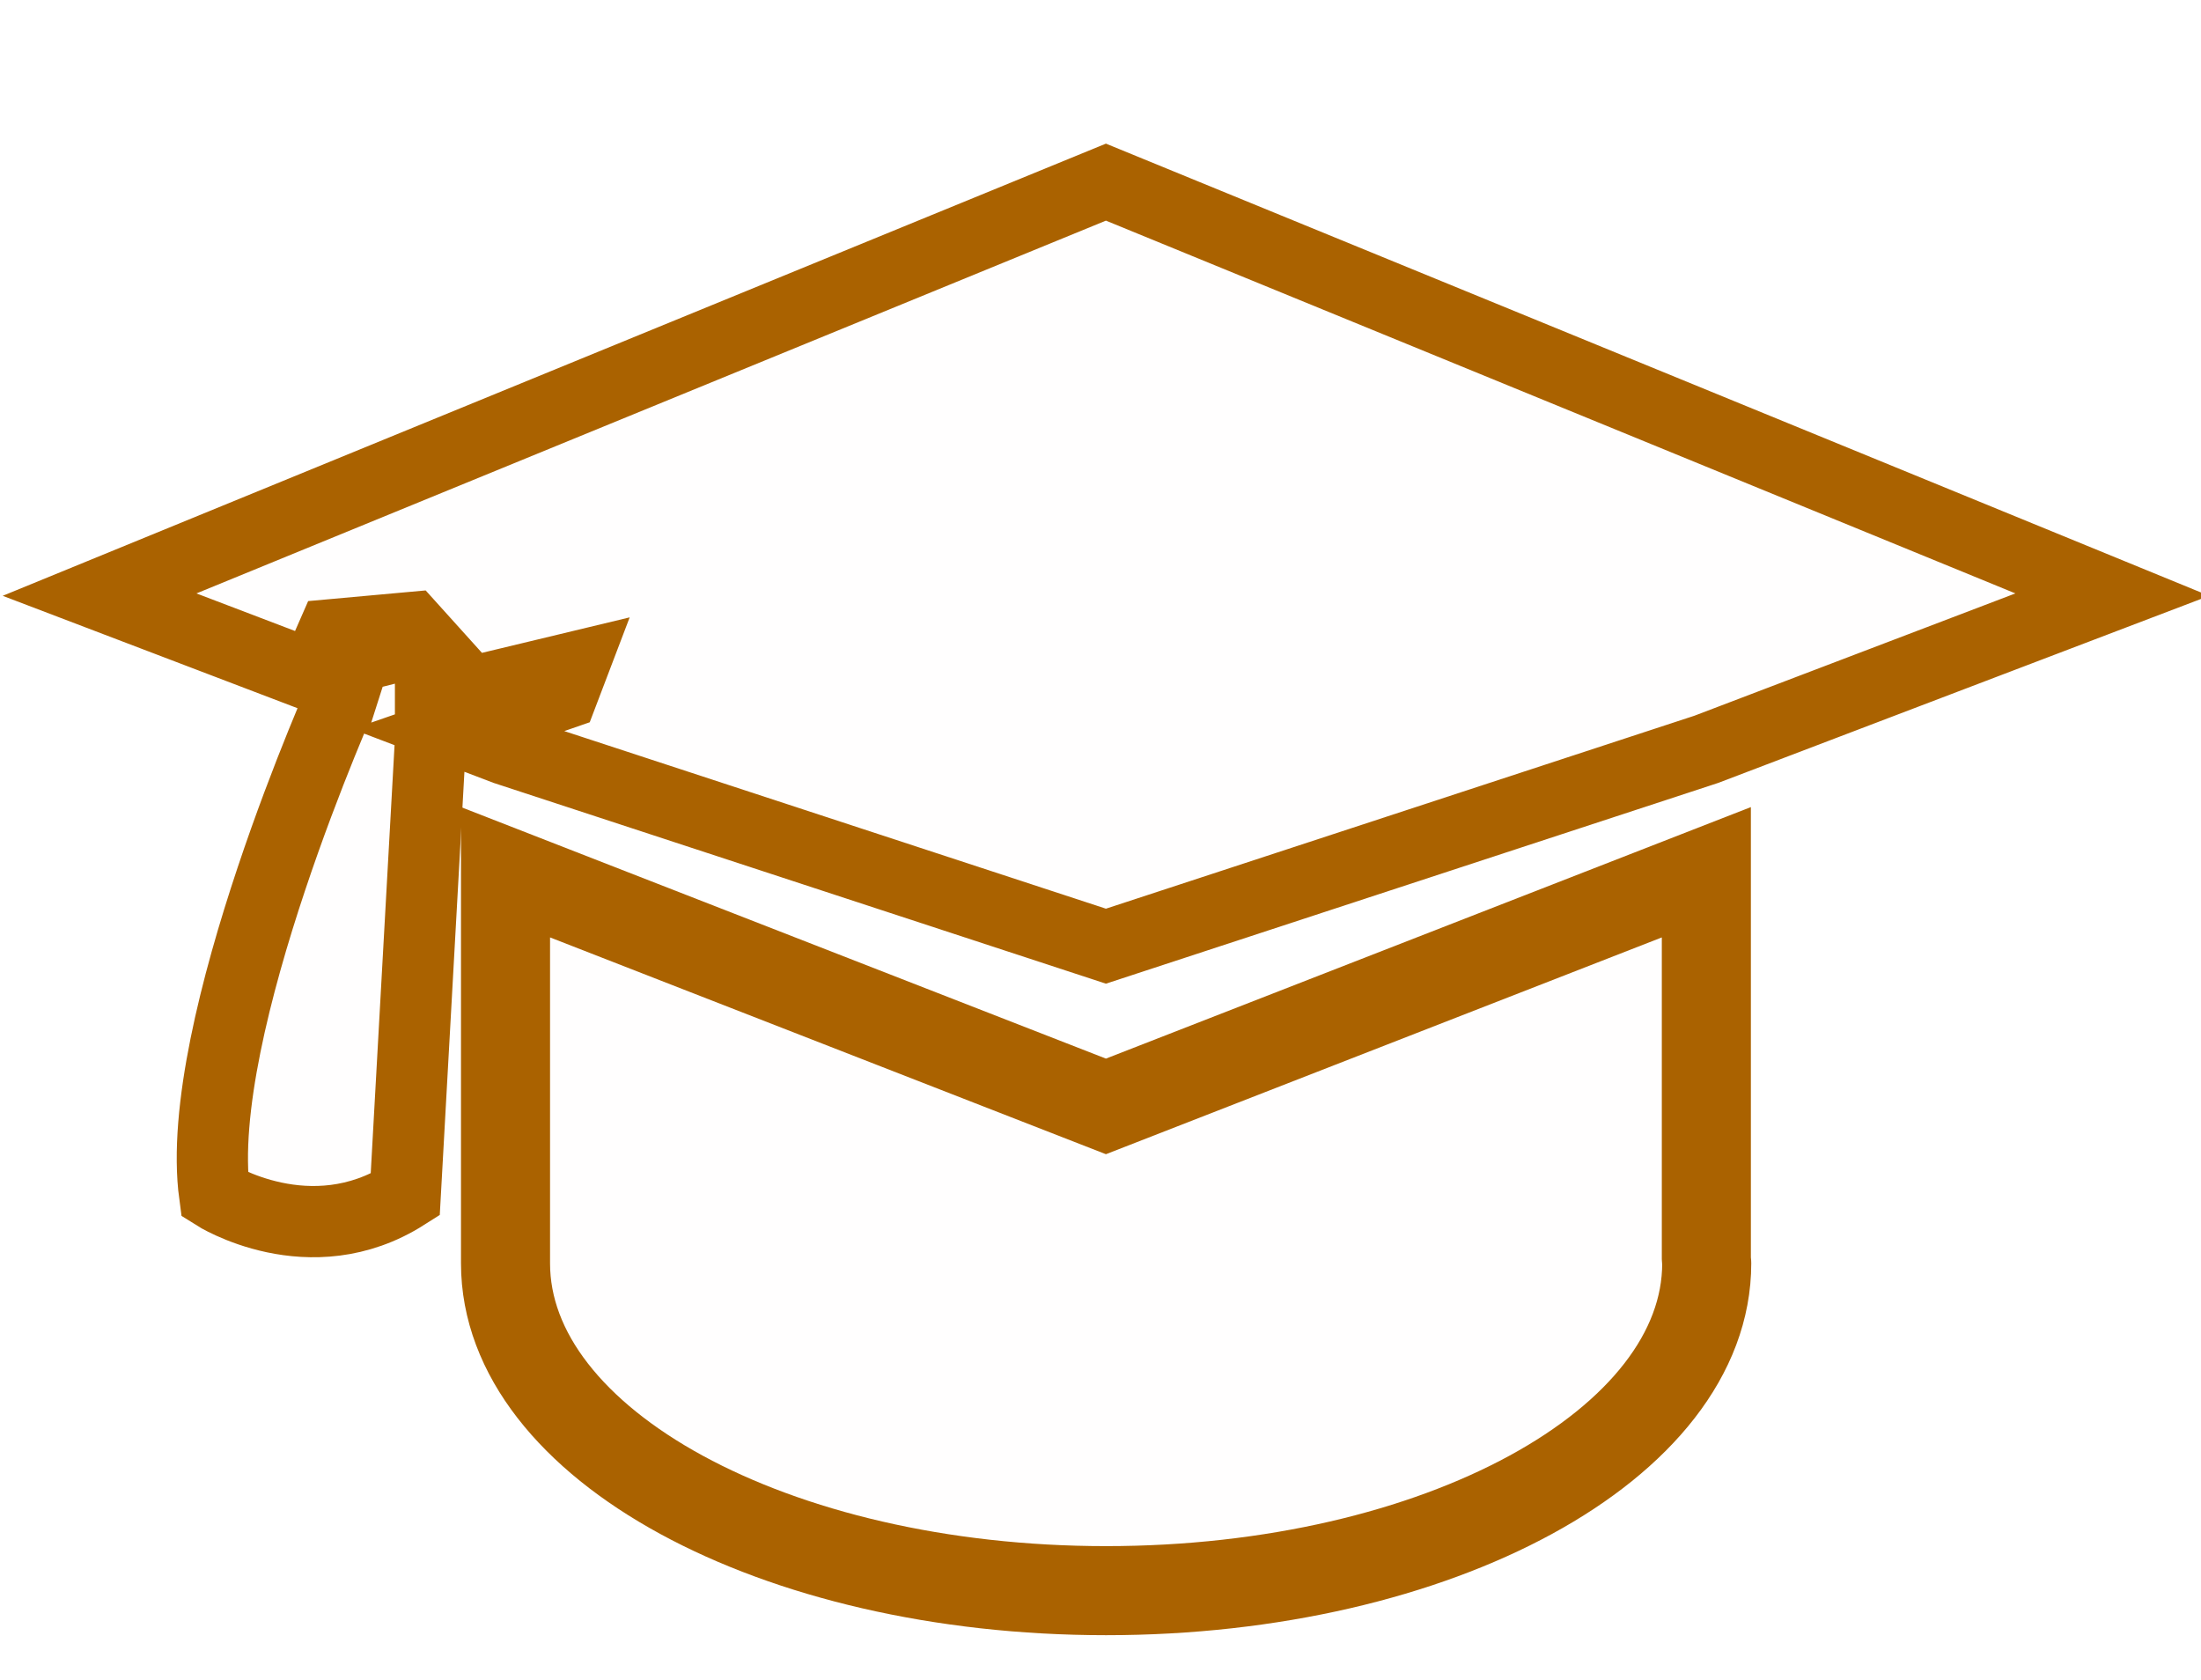
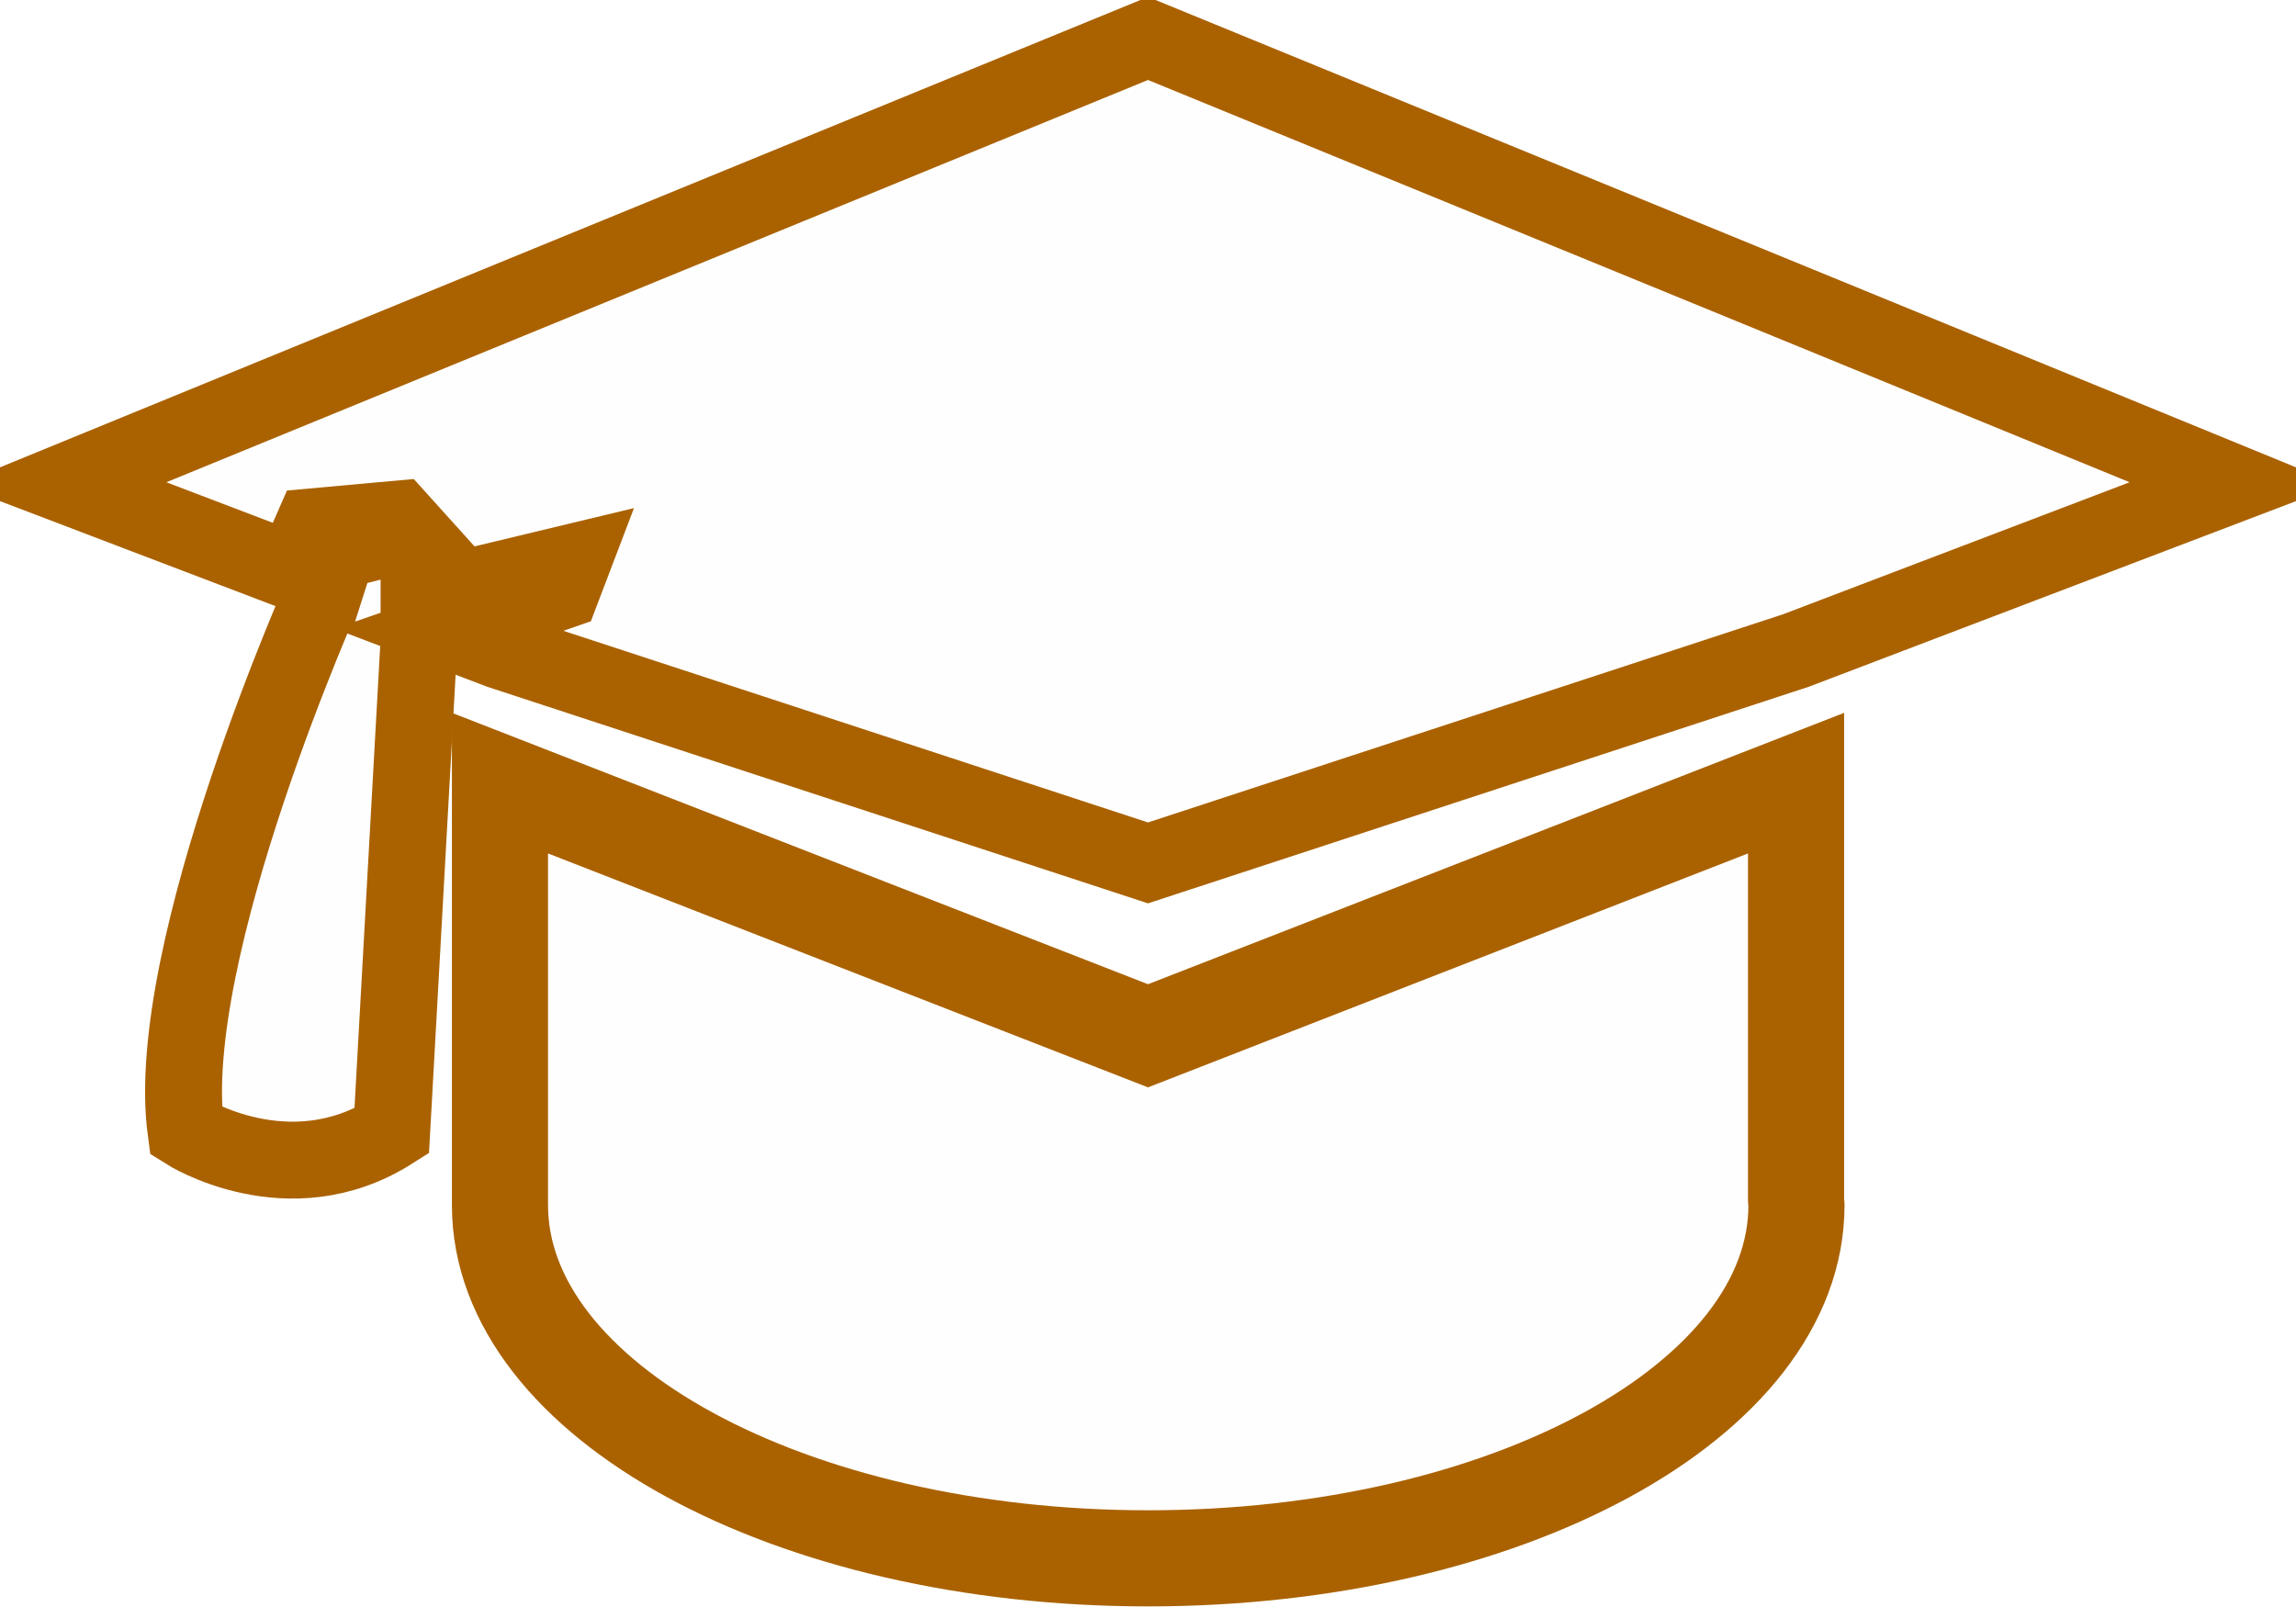
- <svg xmlns="http://www.w3.org/2000/svg" xmlns:xlink="http://www.w3.org/1999/xlink" version="1.1" preserveAspectRatio="xMidYMid meet" viewBox="0 0 865 660" width="865" height="660">
+ <svg xmlns="http://www.w3.org/2000/svg" xmlns:xlink="http://www.w3.org/1999/xlink" version="1.1" preserveAspectRatio="xMidYMid meet" viewBox="25.13 57.57 819 584.99" width="791" height="553.49">
  <defs>
-     <path d="M198.67 342.76L198.67 433.28C198.67 471.17 198.67 492.22 198.67 496.43C198.67 567.47 304.35 625.06 434.7 625.06C565.05 625.06 670.75 567.47 670.75 496.43C670.75 495.87 670.6 495.3 670.6 494.76C670.6 484.62 670.6 433.96 670.6 342.76L434.63 434.77L198.67 342.76Z" id="a11LjW47qU" />
-     <path d="M123.43 265.79L130.61 249.4L161.58 246.59L166 251.49L139.42 258.2C137.1 265.53 135.81 269.6 135.55 270.41C135.54 270.41 75.52 404.08 84.34 469.47C84.34 469.47 121.8 493.27 159.25 469.47C159.91 457.55 163.23 397.95 169.2 290.68L169.2 275.8L224.94 262.41L221.01 272.73L179.45 287.13L198.67 294.45L434.63 371.81L670.59 294.45L830.13 233.66L434.63 71.57L39.13 233.66L123.43 265.79Z" id="bpUWxVYJ6" />
+     <path d="M198.67 433.28C198.67 471.17 198.67 492.22 198.67 496.43C198.67 567.47 304.35 625.06 434.7 625.06C565.05 625.06 670.75 567.47 670.75 496.43C670.75 495.87 670.6 495.3 670.6 494.76C670.6 484.62 670.6 433.96 670.6 342.76C654.87 348.89 576.21 379.56 434.63 434.77L198.67 342.76C198.67 397.07 198.67 427.25 198.67 433.28Z" id="bWPXY8vY4" />
+     <path d="M198.67 433.28C198.67 471.17 198.67 492.22 198.67 496.43C198.67 567.47 304.35 625.06 434.7 625.06C565.05 625.06 670.75 567.47 670.75 496.43C670.75 495.87 670.6 495.3 670.6 494.76C670.6 484.62 670.6 433.96 670.6 342.76C654.87 348.89 576.21 379.56 434.63 434.77L198.67 342.76C198.67 397.07 198.67 427.25 198.67 433.28Z" id="a49B6PYCh1" />
+     <path d="M130.61 249.4L161.58 246.59L166 251.49C150.05 255.52 141.19 257.75 139.42 258.2C137.1 265.53 135.81 269.6 135.55 270.41C135.54 270.41 75.52 404.08 84.34 469.47C84.34 469.47 121.8 493.27 159.25 469.47C159.91 457.55 163.23 397.95 169.2 290.68C169.2 289.69 169.2 284.73 169.2 275.8L224.94 262.41L221.01 272.73L179.45 287.13L198.67 294.45L434.63 371.81L670.59 294.45L830.13 233.66L434.63 71.57L39.13 233.66L123.43 265.79L130.61 249.4Z" id="b15bsDefod" />
+     <path d="M130.61 249.4L161.58 246.59L166 251.49C150.05 255.52 141.19 257.75 139.42 258.2C137.1 265.53 135.81 269.6 135.55 270.41C135.54 270.41 75.52 404.08 84.34 469.47C84.34 469.47 121.8 493.27 159.25 469.47C159.91 457.55 163.23 397.95 169.2 290.68C169.2 289.69 169.2 284.73 169.2 275.8L224.94 262.41L221.01 272.73L179.45 287.13L198.67 294.45L434.63 371.81L670.59 294.45L830.13 233.66L434.63 71.57L39.13 233.66L123.43 265.79L130.61 249.4Z" id="evitf5qBo" />
  </defs>
  <g>
    <g>
+       <use xlink:href="#bWPXY8vY4" opacity="1" fill="#fffefe" fill-opacity="1" />
      <g>
-         <use xlink:href="#a11LjW47qU" opacity="1" fill="#fffefe" fill-opacity="1" />
-         <g>
-           <use xlink:href="#a11LjW47qU" opacity="1" fill-opacity="0" stroke="#aa6200" stroke-width="35" stroke-opacity="1" />
-         </g>
+         <use xlink:href="#bWPXY8vY4" opacity="1" fill-opacity="0" stroke="#aa6200" stroke-width="1" stroke-opacity="0" />
      </g>
+     </g>
+     <g>
+       <use xlink:href="#a49B6PYCh1" opacity="1" fill="#000000" fill-opacity="0" />
      <g>
-         <use xlink:href="#bpUWxVYJ6" opacity="1" fill="#fffefe" fill-opacity="1" />
-         <g>
-           <use xlink:href="#bpUWxVYJ6" opacity="1" fill-opacity="0" stroke="#aa6200" stroke-width="28" stroke-opacity="1" />
-         </g>
+         <use xlink:href="#a49B6PYCh1" opacity="1" fill-opacity="0" stroke="#aa6200" stroke-width="35" stroke-opacity="1" />
+       </g>
+     </g>
+     <g>
+       <use xlink:href="#b15bsDefod" opacity="1" fill="#fffefe" fill-opacity="1" />
+       <g>
+         <use xlink:href="#b15bsDefod" opacity="1" fill-opacity="0" stroke="#aa6200" stroke-width="1" stroke-opacity="0" />
+       </g>
+     </g>
+     <g>
+       <use xlink:href="#evitf5qBo" opacity="1" fill="#000000" fill-opacity="0" />
+       <g>
+         <use xlink:href="#evitf5qBo" opacity="1" fill-opacity="0" stroke="#aa6200" stroke-width="28" stroke-opacity="1" />
      </g>
    </g>
  </g>
</svg>
